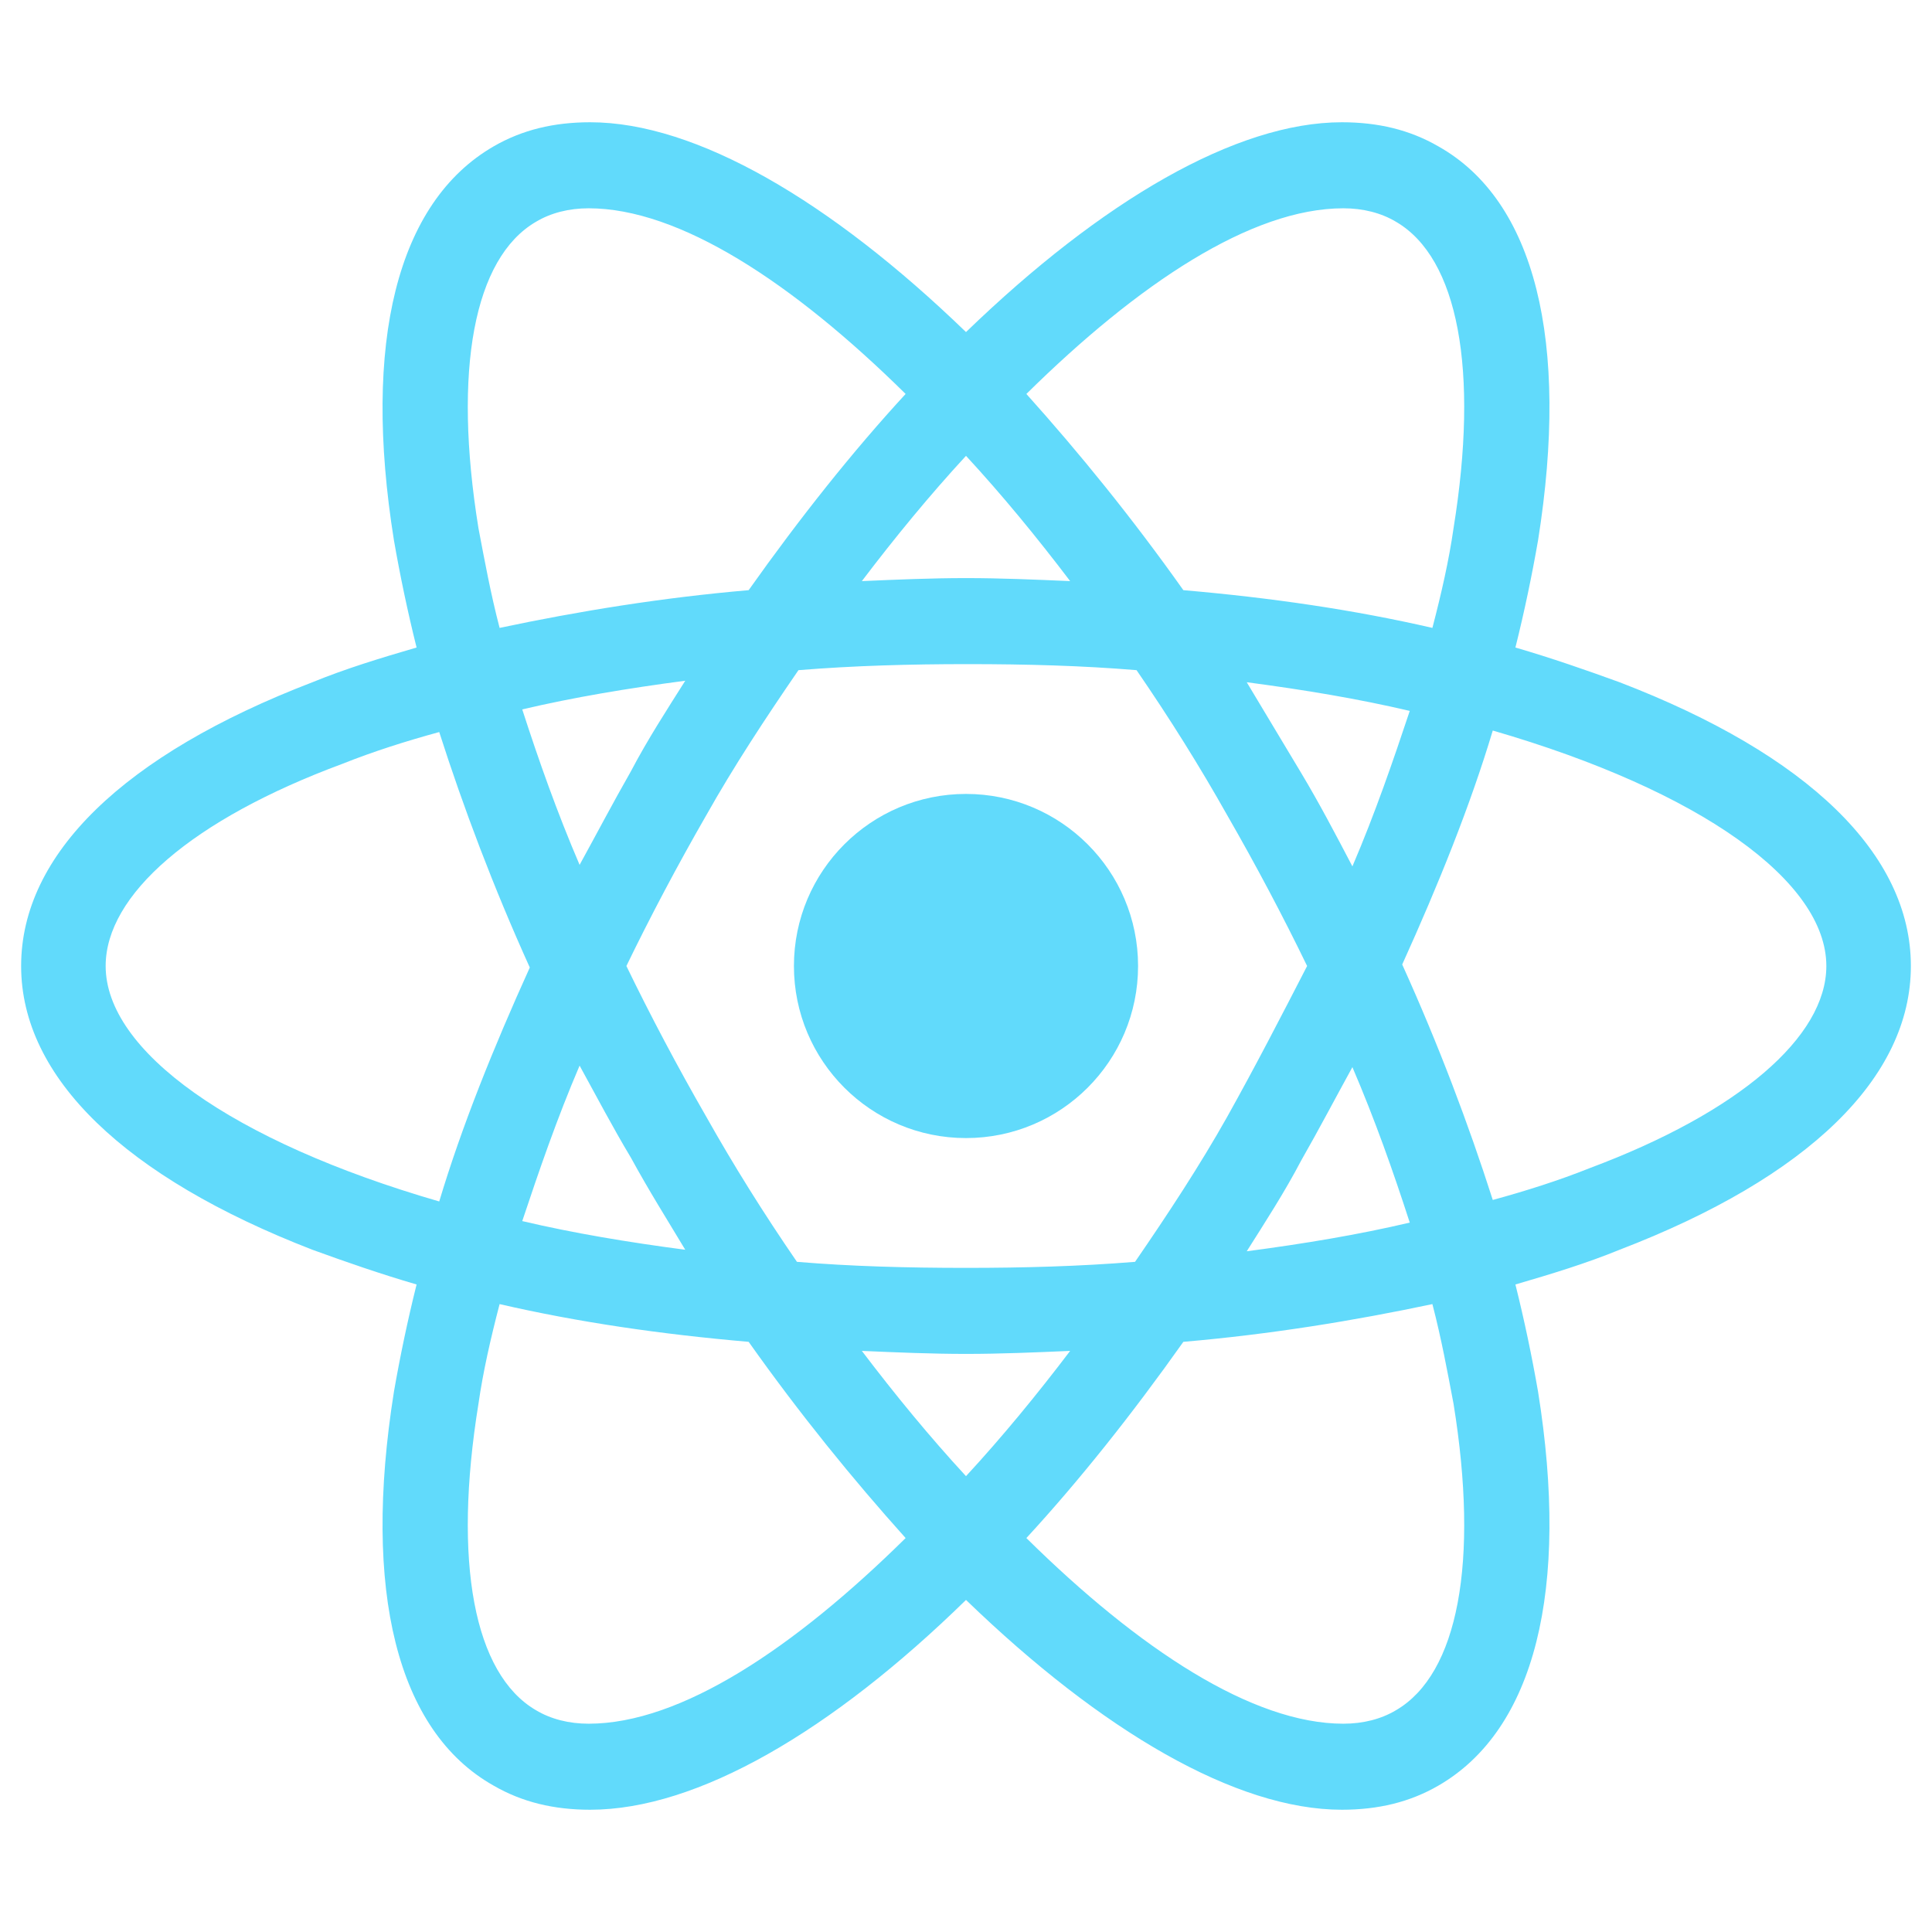
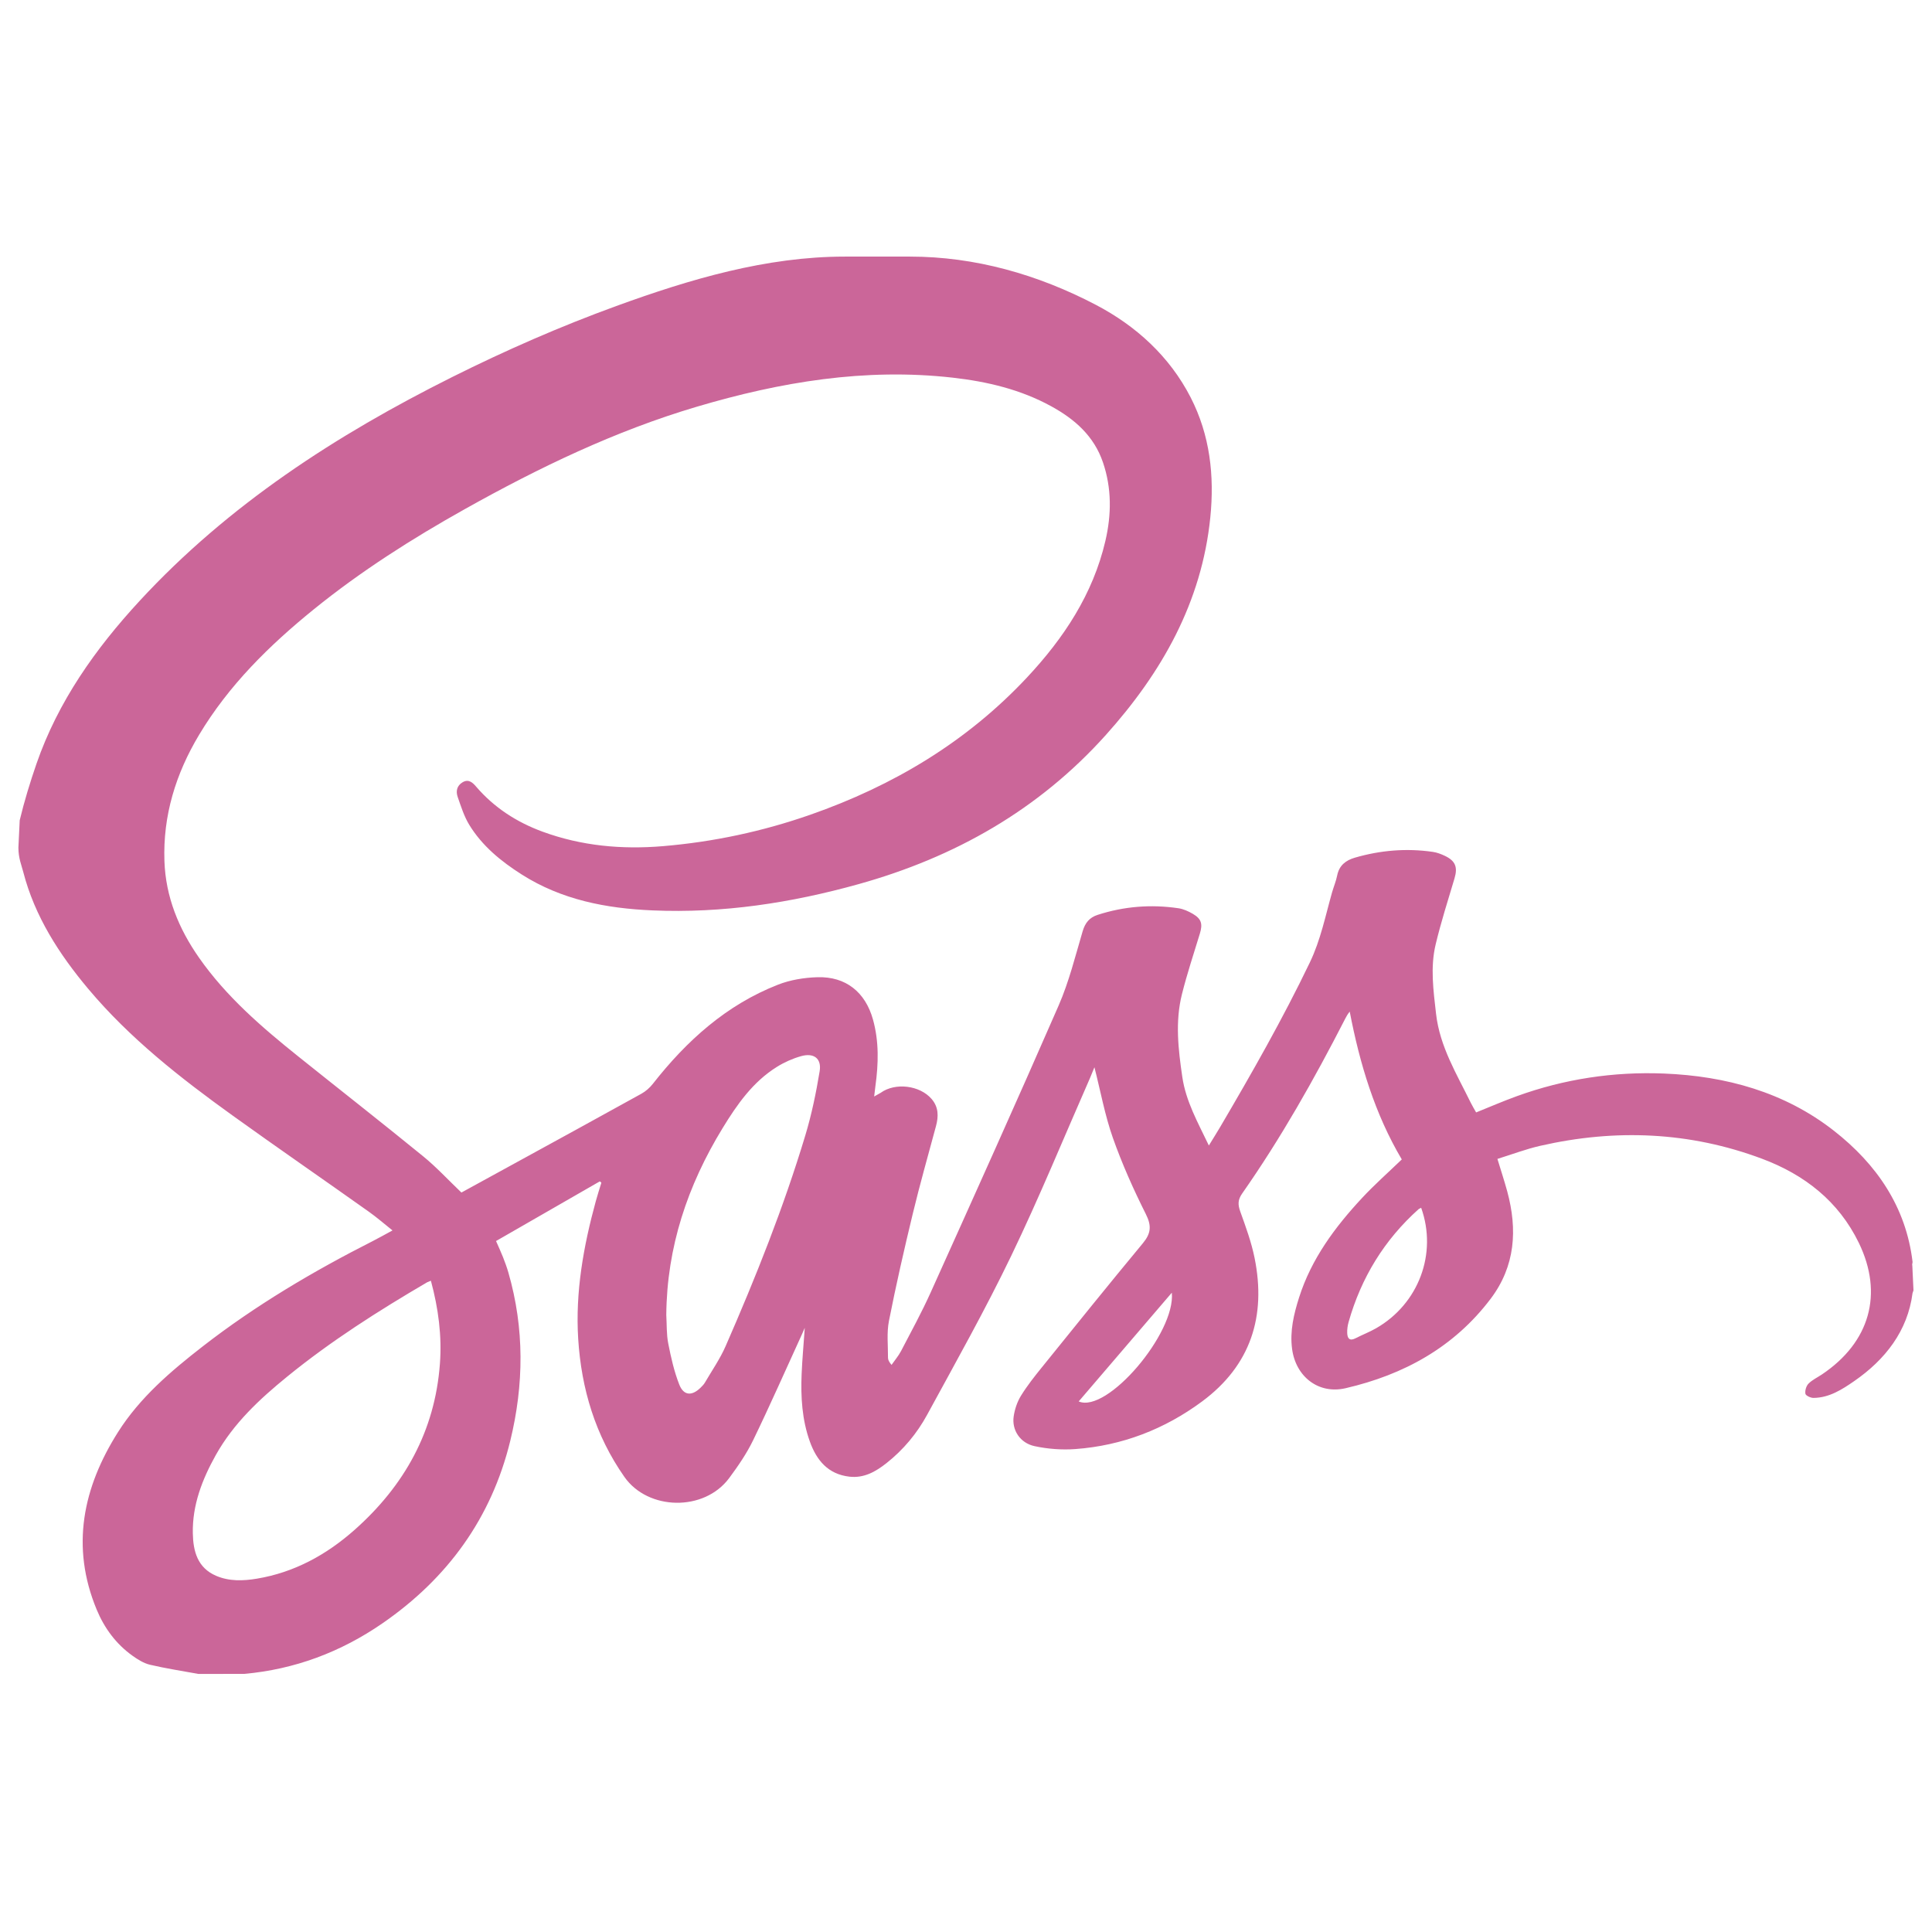
- <svg xmlns="http://www.w3.org/2000/svg" viewBox="0 0 128 128" enable-background="new 0 0 128 128">
-   <g fill="#61DAFB">
-     <circle cx="64" cy="64" r="11.4" />
-     <path d="M107.3 45.2c-2.2-.8-4.5-1.6-6.9-2.3.6-2.4 1.1-4.8 1.5-7.1 2.1-13.2-.2-22.5-6.6-26.1-1.9-1.1-4-1.6-6.4-1.6-7 0-15.9 5.2-24.9 13.9-9-8.7-17.9-13.9-24.9-13.9-2.4 0-4.5.5-6.4 1.6-6.4 3.7-8.7 13-6.6 26.1.4 2.3.9 4.7 1.5 7.1-2.4.7-4.7 1.4-6.9 2.3-12.5 4.8-19.3 11.4-19.3 18.8s6.9 14 19.3 18.8c2.2.8 4.5 1.6 6.9 2.3-.6 2.4-1.1 4.8-1.5 7.1-2.1 13.2.2 22.5 6.6 26.1 1.9 1.1 4 1.6 6.4 1.6 7.1 0 16-5.2 24.9-13.9 9 8.7 17.9 13.9 24.9 13.9 2.4 0 4.5-.5 6.4-1.6 6.4-3.7 8.7-13 6.6-26.1-.4-2.3-.9-4.7-1.5-7.1 2.4-.7 4.7-1.4 6.9-2.3 12.5-4.8 19.3-11.4 19.3-18.8s-6.8-14-19.3-18.8zm-14.8-30.5c4.1 2.4 5.5 9.8 3.8 20.3-.3 2.1-.8 4.3-1.4 6.6-5.2-1.2-10.7-2-16.5-2.5-3.4-4.8-6.9-9.1-10.4-13 7.4-7.3 14.9-12.3 21-12.3 1.3 0 2.5.3 3.5.9zm-11.2 59.3c-1.8 3.2-3.9 6.4-6.1 9.6-3.7.3-7.4.4-11.2.4-3.9 0-7.6-.1-11.2-.4-2.2-3.2-4.2-6.4-6-9.6-1.9-3.3-3.7-6.7-5.3-10 1.6-3.3 3.4-6.7 5.3-10 1.8-3.2 3.9-6.4 6.1-9.6 3.7-.3 7.4-.4 11.2-.4 3.9 0 7.6.1 11.2.4 2.2 3.2 4.2 6.4 6 9.6 1.9 3.3 3.7 6.7 5.3 10-1.7 3.3-3.4 6.6-5.3 10zm8.3-3.3c1.5 3.5 2.7 6.9 3.8 10.3-3.4.8-7 1.4-10.8 1.9 1.2-1.9 2.5-3.9 3.6-6 1.2-2.1 2.3-4.2 3.4-6.2zm-25.6 27.1c-2.4-2.6-4.7-5.4-6.9-8.3 2.3.1 4.6.2 6.9.2 2.3 0 4.6-.1 6.9-.2-2.2 2.9-4.5 5.7-6.9 8.3zm-18.6-15c-3.8-.5-7.4-1.1-10.8-1.9 1.1-3.3 2.3-6.8 3.8-10.3 1.1 2 2.2 4.1 3.4 6.1 1.2 2.2 2.4 4.1 3.6 6.1zm-7-25.5c-1.5-3.5-2.7-6.9-3.8-10.3 3.4-.8 7-1.4 10.8-1.9-1.2 1.9-2.5 3.9-3.6 6-1.2 2.1-2.3 4.2-3.4 6.2zm25.6-27.1c2.4 2.6 4.7 5.4 6.9 8.3-2.3-.1-4.6-.2-6.9-.2-2.3 0-4.6.1-6.9.2 2.2-2.9 4.5-5.7 6.9-8.3zm22.2 21l-3.6-6c3.8.5 7.4 1.1 10.8 1.9-1.1 3.3-2.3 6.8-3.8 10.3-1.1-2.1-2.2-4.2-3.4-6.2zm-54.5-16.2c-1.7-10.5-.3-17.9 3.8-20.3 1-.6 2.2-.9 3.5-.9 6 0 13.5 4.9 21 12.3-3.5 3.8-7 8.2-10.4 13-5.8.5-11.3 1.4-16.5 2.5-.6-2.3-1-4.5-1.4-6.6zm-24.7 29c0-4.7 5.7-9.7 15.7-13.4 2-.8 4.2-1.5 6.4-2.1 1.6 5 3.6 10.3 6 15.6-2.4 5.3-4.5 10.5-6 15.5-13.8-4-22.1-10-22.1-15.6zm28.5 49.3c-4.1-2.4-5.5-9.8-3.8-20.3.3-2.1.8-4.3 1.4-6.6 5.2 1.2 10.7 2 16.5 2.5 3.4 4.8 6.9 9.1 10.4 13-7.4 7.3-14.9 12.3-21 12.3-1.3 0-2.5-.3-3.5-.9zm60.8-20.3c1.7 10.5.3 17.9-3.8 20.3-1 .6-2.2.9-3.5.9-6 0-13.5-4.9-21-12.3 3.5-3.8 7-8.2 10.4-13 5.8-.5 11.3-1.4 16.5-2.5.6 2.3 1 4.5 1.4 6.6zm9-15.6c-2 .8-4.2 1.5-6.4 2.1-1.6-5-3.6-10.3-6-15.6 2.4-5.3 4.5-10.5 6-15.5 13.8 4 22.1 10 22.1 15.6 0 4.7-5.8 9.7-15.7 13.4z" />
-   </g>
+ <svg xmlns="http://www.w3.org/2000/svg" viewBox="0 0 128 128">
+   <path fill-rule="evenodd" clip-rule="evenodd" fill="#CB6699" d="M1.219 56.156c0 .703.207 1.167.323 1.618.756 2.933 2.381 5.45 4.309 7.746 2.746 3.272 6.109 5.906 9.554 8.383 2.988 2.148 6.037 4.248 9.037 6.38.515.366 1.002.787 1.561 1.236-.481.26-.881.489-1.297.7-3.959 2.008-7.768 4.259-11.279 6.986-2.116 1.644-4.162 3.391-5.607 5.674-2.325 3.672-3.148 7.584-1.415 11.761.506 1.22 1.278 2.274 2.367 3.053.353.252.749.502 1.162.6 1.058.249 2.136.412 3.207.609l3.033-.002c3.354-.299 6.407-1.448 9.166-3.352 4.312-2.976 7.217-6.966 8.466-12.087.908-3.722.945-7.448-.125-11.153-.099-.344-.224-.681-.354-1.014-.13-.333-.283-.657-.463-1.072l6.876-3.954.103.088c-.125.409-.258.817-.371 1.23-.817 2.984-1.36 6.02-1.165 9.117.208 3.3 1.129 6.389 3.061 9.146 1.562 2.23 5.284 2.313 6.944.075.589-.795 1.16-1.626 1.589-2.513 1.121-2.315 2.159-4.671 3.23-7.011l.187-.428c-.077 1.108-.167 2.081-.208 3.055-.064 1.521.025 3.033.545 4.48.445 1.238 1.202 2.163 2.62 2.326.97.111 1.743-.333 2.456-.896 1.114-.879 2.019-1.965 2.691-3.199 1.901-3.491 3.853-6.961 5.576-10.54 1.864-3.871 3.494-7.855 5.225-11.792l.286-.698c.409 1.607.694 3.181 1.219 4.671.61 1.729 1.365 3.417 2.187 5.058.389.775.344 1.278-.195 1.928-2.256 2.72-4.473 5.473-6.692 8.223-.491.607-.98 1.225-1.389 1.888-.247.403-.411.894-.48 1.364-.133.898.422 1.764 1.383 1.971.878.189 1.813.259 2.708.193 3.097-.228 5.909-1.315 8.395-3.157 3.221-2.386 4.255-5.642 3.475-9.501-.211-1.047-.584-2.065-.947-3.074-.163-.455-.174-.774.123-1.198 2.575-3.677 4.775-7.578 6.821-11.569.081-.157.164-.314.306-.482.663 3.45 1.661 6.775 3.449 9.792-.912.879-1.815 1.676-2.632 2.554-1.799 1.934-3.359 4.034-4.173 6.595-.35 1.104-.619 2.226-.463 3.405.242 1.831 1.742 3.021 3.543 2.604 3.854-.892 7.181-2.708 9.612-5.925 1.636-2.166 1.785-4.582 1.1-7.113-.188-.688-.411-1.365-.651-2.154.951-.295 1.878-.649 2.837-.868 4.979-1.136 9.904-.938 14.702.86 2.801 1.05 5.064 2.807 6.406 5.571 1.639 3.379.733 6.585-2.452 8.721-.297.199-.637.356-.883.605-.151.153-.242.459-.205.67.021.123.346.277.533.275 1.047-.008 1.896-.557 2.711-1.121 2.042-1.413 3.532-3.314 3.853-5.817l.063-.188-.077-1.63c-.031-.094.023-.187.016-.258-.434-3.645-2.381-6.472-5.213-8.688-3.28-2.565-7.153-3.621-11.249-3.788-3.338-.136-6.619.36-9.765 1.503-.897.325-1.786.71-2.688 1.073-.121-.219-.251-.429-.358-.646-.926-1.896-2.048-3.708-2.296-5.882-.176-1.544-.392-3.086-.025-4.613.353-1.469.813-2.913 1.246-4.362.223-.746.066-1.164-.646-1.5-.248-.117-.518-.219-.786-.258-1.75-.254-3.476-.109-5.171.384-.6.175-1.036.511-1.169 1.175-.076.381-.231.746-.339 1.122-.443 1.563-.757 3.156-1.473 4.645-1.794 3.735-3.842 7.329-5.938 10.897-.227.385-.466.763-.752 1.23-.736-1.54-1.521-2.922-1.759-4.542-.269-1.832-.481-3.661-.025-5.479.339-1.356.782-2.687 1.19-4.025.193-.636.104-.97-.472-1.305-.291-.169-.62-.319-.948-.368-1.815-.269-3.603-.128-5.354.438-.543.176-.828.527-.994 1.087-.488 1.652-.904 3.344-1.589 4.915-2.774 6.36-5.628 12.687-8.479 19.013-.595 1.321-1.292 2.596-1.963 3.882-.17.326-.418.613-.63.919-.17-.201-.236-.339-.235-.477.005-.813-.092-1.65.063-2.436.469-2.378 1.009-4.743 1.578-7.099.47-1.946 1.017-3.874 1.538-5.807.175-.647.178-1.252-.287-1.796-.781-.911-2.413-1.111-3.381-.409l-.428.242.083-.69c.204-1.479.245-2.953-.161-4.41-.506-1.816-1.802-2.861-3.686-2.803-.878.027-1.8.177-2.613.497-3.419 1.34-6.048 3.713-8.286 6.568-.203.259-.471.495-.757.654-2.893 1.604-5.795 3.188-8.696 4.778l-3.229 1.769c-.866-.826-1.653-1.683-2.546-2.41-2.727-2.224-5.498-4.393-8.244-6.592-2.434-1.949-4.792-3.979-6.596-6.56-1.342-1.92-2.207-4.021-2.29-6.395-.105-3.025.753-5.789 2.293-8.362 1.97-3.292 4.657-5.934 7.611-8.327 3.125-2.53 6.505-4.678 10.008-6.639 4.901-2.743 9.942-5.171 15.347-6.774 5.542-1.644 11.165-2.585 16.965-1.929 2.28.258 4.494.78 6.527 1.895 1.557.853 2.834 1.97 3.428 3.716.586 1.718.568 3.459.162 5.204-.825 3.534-2.76 6.447-5.195 9.05-3.994 4.267-8.866 7.172-14.351 9.091-3.165 1.107-6.421 1.802-9.765 2.083-2.729.229-5.401-.013-7.985-.962-1.711-.629-3.201-1.591-4.399-2.987-.214-.25-.488-.521-.887-.287-.391.23-.46.602-.329.979.219.626.421 1.278.762 1.838.857 1.405 2.107 2.424 3.483 3.298 2.643 1.681 5.597 2.246 8.66 2.377 4.648.201 9.183-.493 13.654-1.74 6.383-1.78 11.933-4.924 16.384-9.884 3.706-4.13 6.353-8.791 6.92-14.419.277-2.747-.018-5.438-1.304-7.944-1.395-2.715-3.613-4.734-6.265-6.125-3.862-2.025-8.03-3.204-12.332-3.204h-4.31c-5.21 0-10.247 1.493-15.143 3.274-3.706 1.349-7.34 2.941-10.868 4.703-7.683 3.839-14.838 8.468-20.715 14.833-2.928 3.171-5.407 6.67-6.833 10.79-.417 1.206-.813 2.499-1.111 3.746m27.839 36.013c-.333 4.459-2.354 8.074-5.657 11.002-1.858 1.646-3.989 2.818-6.471 3.23-.9.149-1.821.185-2.694-.188-1.245-.532-1.524-1.637-1.548-2.814-.037-1.876.62-3.572 1.521-5.186 1.176-2.104 2.9-3.708 4.741-5.206 2.9-2.361 6.046-4.359 9.268-6.245l.243-.1c.498 1.84.735 3.657.597 5.507zm25.158-19.379c-.235 1.424-.529 2.849-.945 4.229-1.438 4.777-3.285 9.406-5.282 13.973-.369.845-.906 1.616-1.373 2.417-.072.124-.179.231-.283.334-.578.571-1.126.541-1.418-.206-.34-.868-.549-1.797-.729-2.716-.121-.617-.092-1.265-.13-1.897.039-4.494 1.41-8.578 3.736-12.38.959-1.568 2.003-3.062 3.598-4.054.49-.305 1.04-.55 1.595-.706.85-.239 1.372.154 1.231 1.006zm17.164 21.868l6.169-7.203c.257 2.675-4.29 8.015-6.169 7.203zm19.703-4.847c-.436.25-.911.43-1.358.661-.409.212-.544-.002-.556-.354-.008-.239.027-.489.093-.721.833-2.938 2.366-5.446 4.647-7.486l.16-.082c1.085 3.035-.169 6.368-2.986 7.982z" />
</svg>
